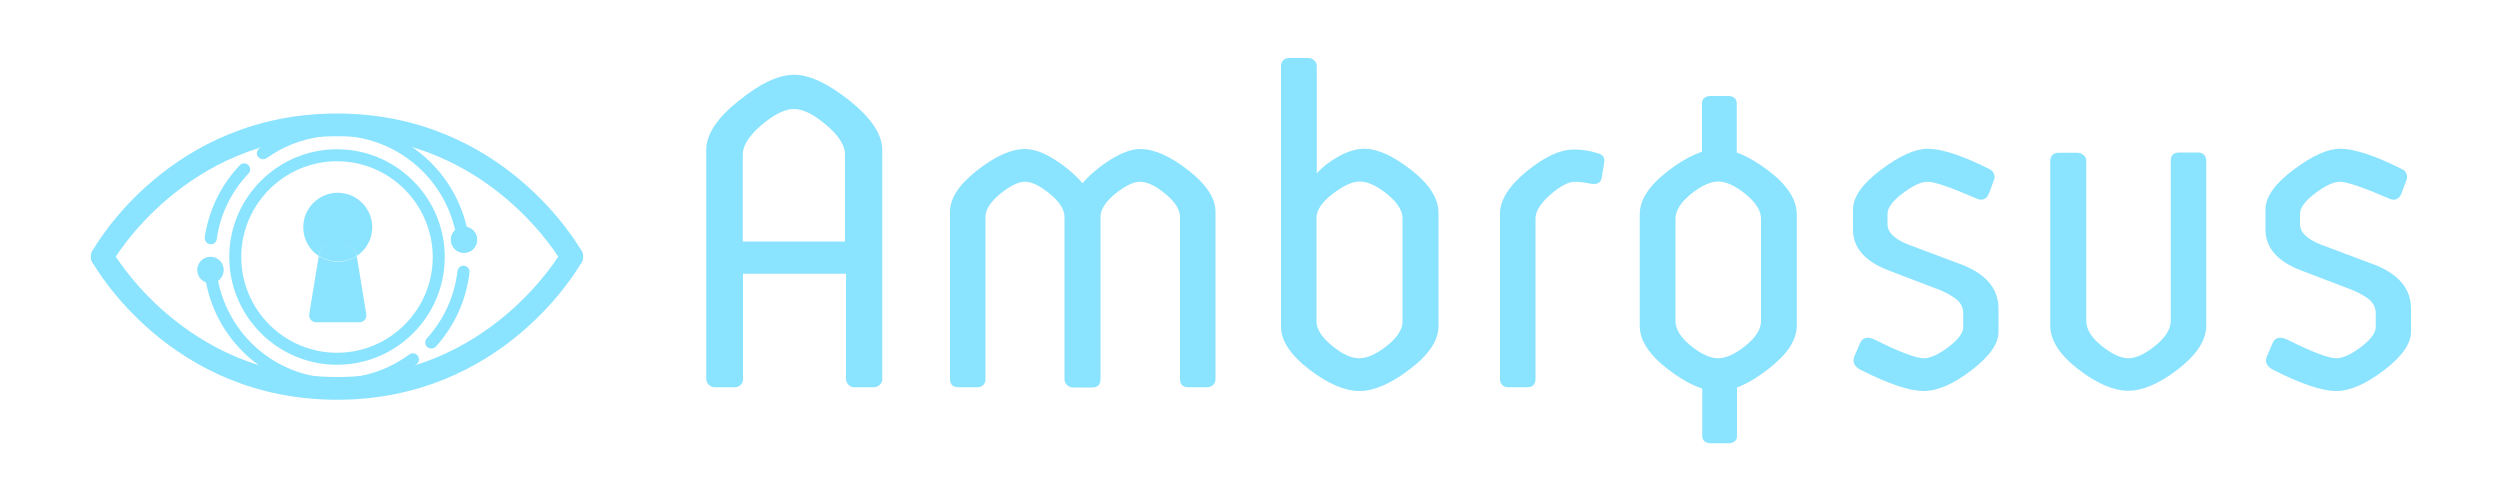
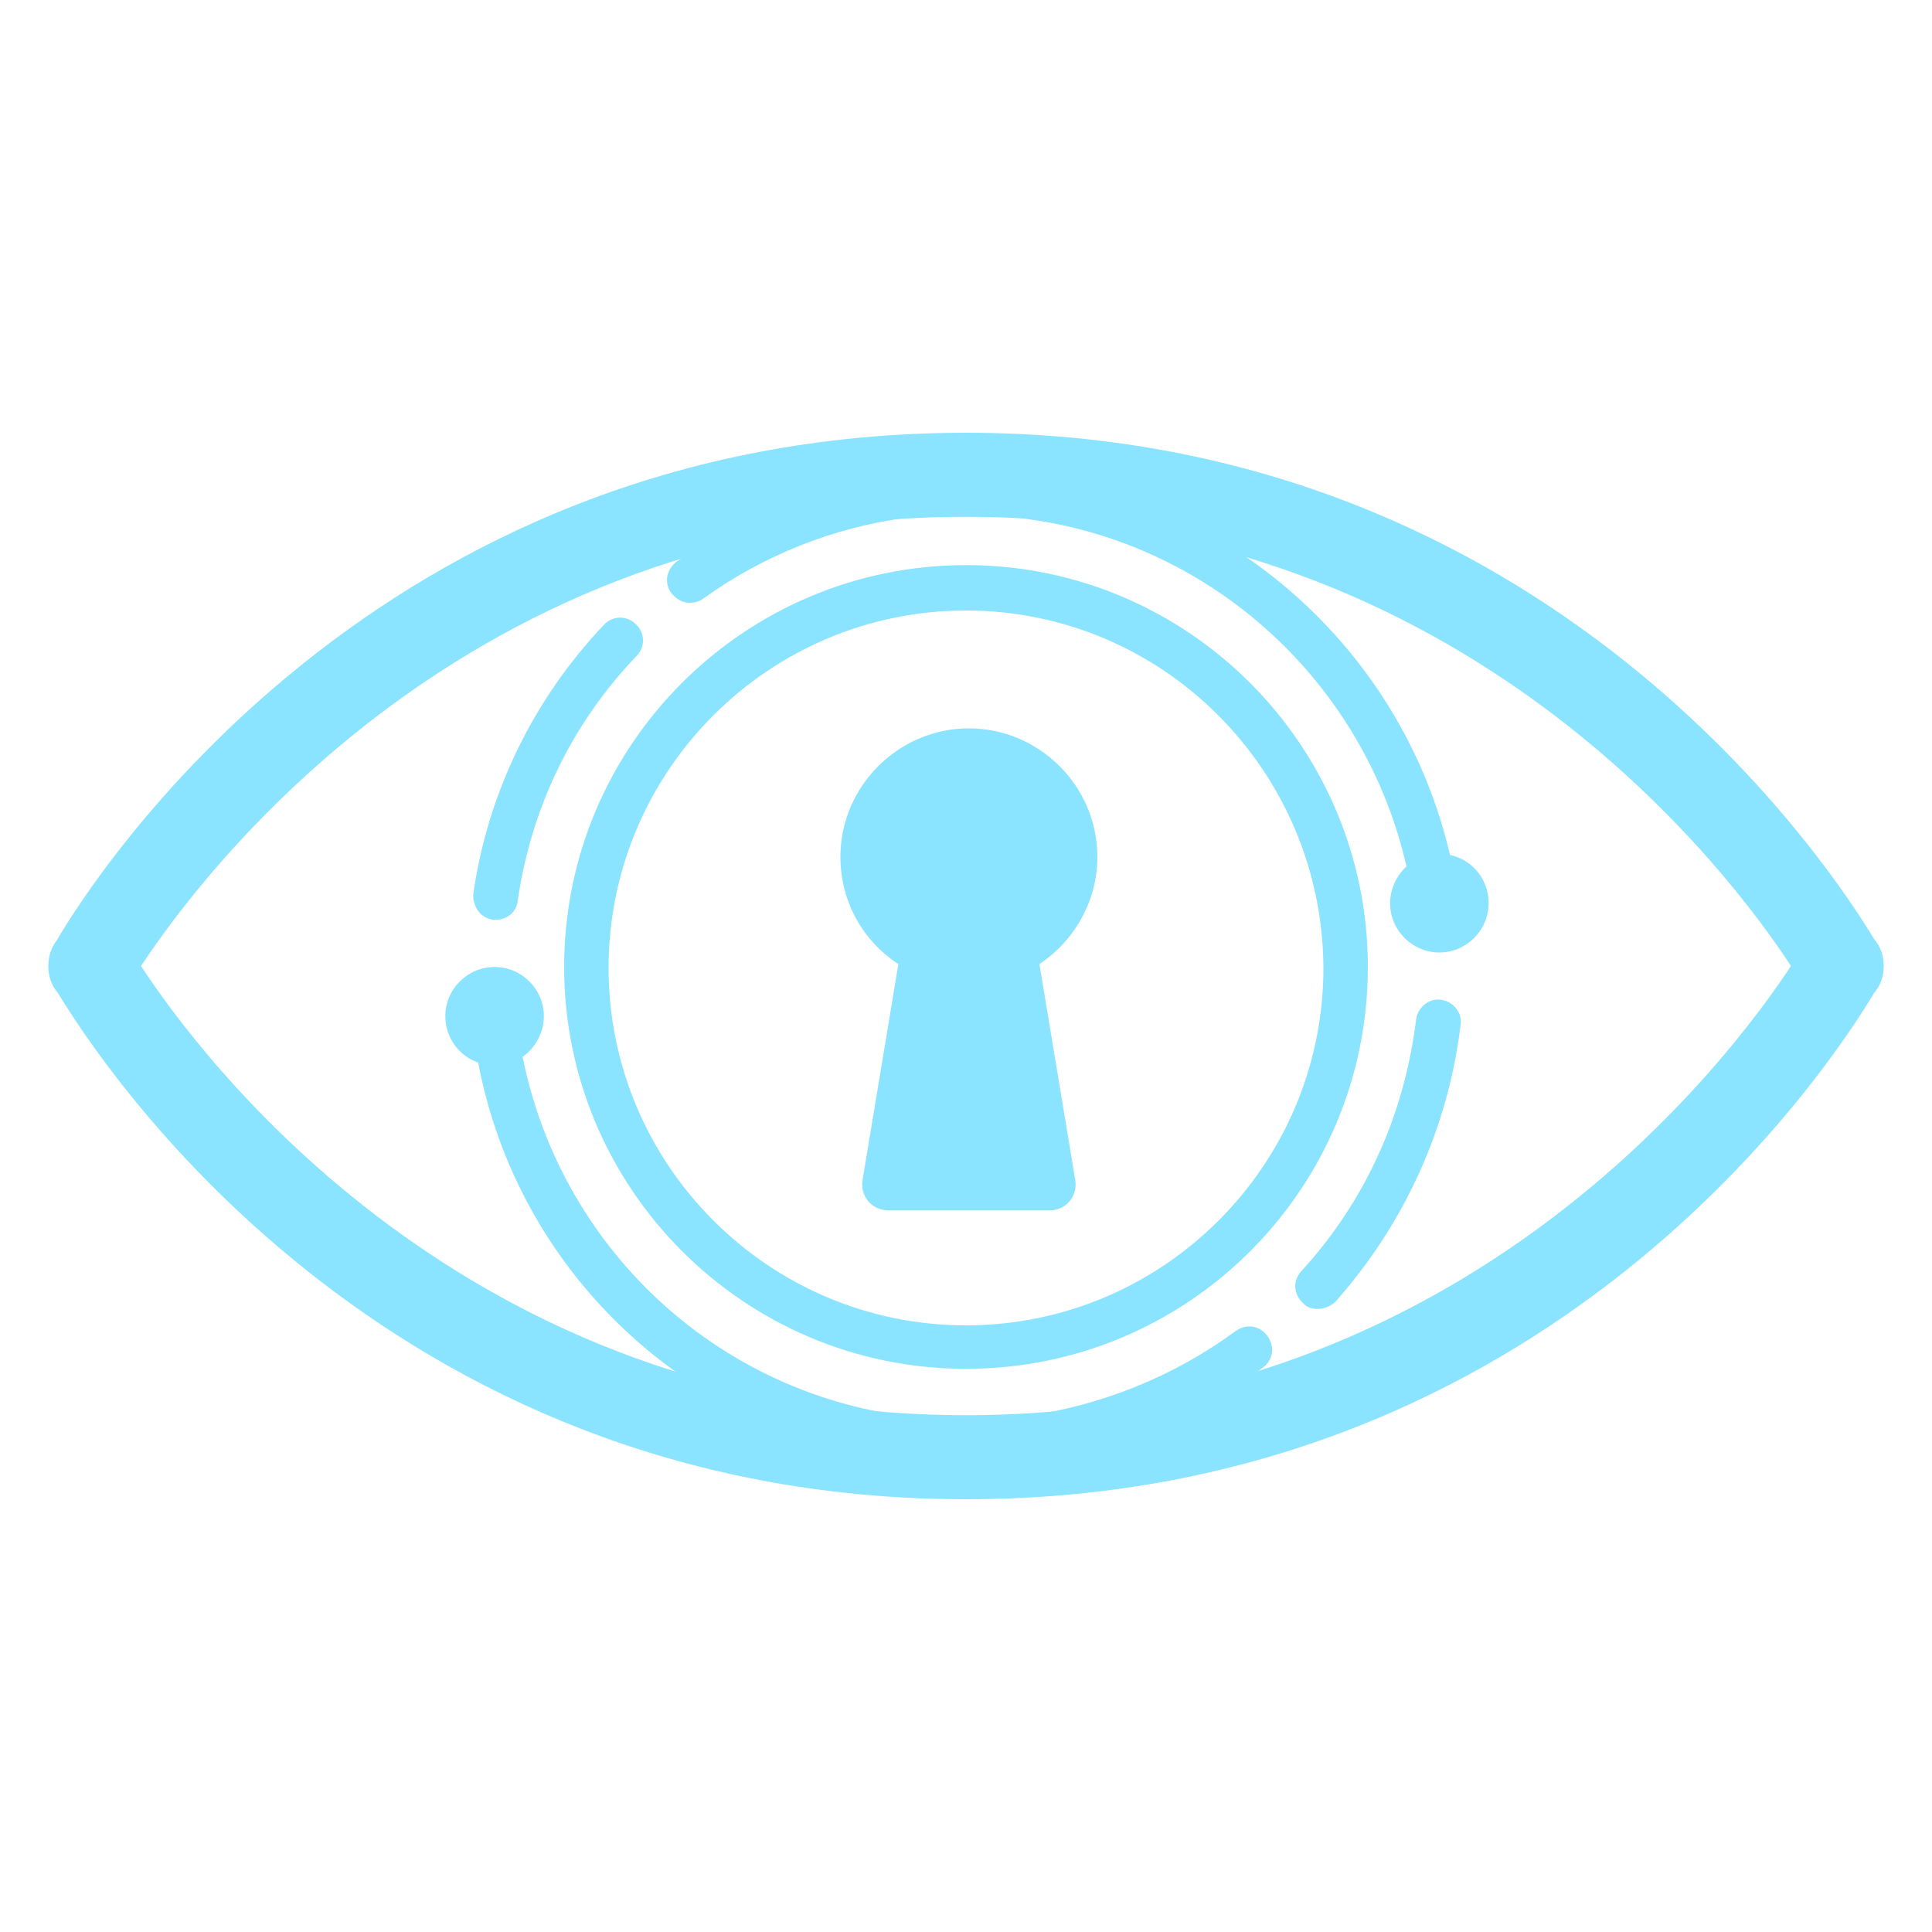
- <svg xmlns="http://www.w3.org/2000/svg" version="1.1" id="Layer_1" x="0px" y="0px" viewBox="0 0 1000 200" style="enable-background:new 0 0 1000 200;" xml:space="preserve">
+ <svg xmlns="http://www.w3.org/2000/svg" version="1.1" id="Layer_1" x="0px" y="0px" viewBox="0 0 200 200" style="enable-background:new 0 0 200 200;" xml:space="preserve">
  <style type="text/css">
- 	.st0{fill:#8AE3FF;}
- 	.st1{fill:url(#SVGID_1_);}
- 	.st2{fill:url(#SVGID_2_);}
- 	.st3{fill:url(#SVGID_3_);}
- 	.st4{fill:url(#SVGID_4_);}
- 	.st5{fill:url(#SVGID_5_);}
- 	.st6{fill:url(#SVGID_6_);}
- 	.st7{fill:url(#SVGID_7_);}
- 	.st8{fill:url(#SVGID_8_);}
- 	.st9{fill:url(#SVGID_9_);}
- 	.st10{fill:url(#SVGID_10_);}
- 	.st11{fill:url(#SVGID_11_);}
- 	.st12{fill:url(#SVGID_12_);}
- 	.st13{fill:url(#SVGID_13_);}
- 	.st14{fill:url(#SVGID_14_);}
+ 	.st0{fill:url(#SVGID_1_);}
+ 	.st1{fill:url(#SVGID_2_);}
+ 	.st2{fill:url(#SVGID_3_);}
+ 	.st3{fill:url(#SVGID_4_);}
+ 	.st4{fill:url(#SVGID_5_);}
+ 	.st5{fill:url(#SVGID_6_);}
+ 	.st6{fill:url(#SVGID_7_);}
+ 	.st7{fill:url(#SVGID_8_);}
+ 	.st8{fill:url(#SVGID_9_);}
</style>
-   <g>
-     <path class="st0" d="M338.1,109.5h-40.9v42.1c0,1-0.3,1.8-1,2.4c-0.7,0.6-1.5,0.9-2.3,0.9H286c-1,0-1.8-0.3-2.5-1   c-0.7-0.7-1-1.5-1-2.3V59.9c0-6.1,4.3-12.7,13-19.6c8.6-7,16-10.4,22.2-10.4c6.1,0,13.5,3.5,22.2,10.4c8.6,6.9,13,13.5,13,19.6   v91.7c0,0.9-0.3,1.7-1,2.3c-0.7,0.7-1.5,1-2.5,1h-7.7c-0.9,0-1.7-0.3-2.3-1c-0.7-0.7-1-1.5-1-2.3V109.5z M297.1,61.8v34.8h40.9   V61.8c0-3.6-2.5-7.6-7.5-11.8c-5-4.3-9.3-6.4-13-6.4c-3.5,0-7.8,2.1-12.9,6.4C299.7,54.2,297.1,58.2,297.1,61.8z" />
-     <path class="st0" d="M425.8,151.6V86.8c0-3-2-6.1-5.9-9.3c-3.9-3.2-7.2-4.8-9.9-4.8c-2.6,0-5.9,1.6-9.9,4.8   c-3.9,3.2-5.9,6.3-5.9,9.3v64.8c0,1-0.3,1.8-0.9,2.4c-0.6,0.6-1.4,0.9-2.4,0.9h-7.5c-2.3,0-3.4-1.1-3.4-3.4V84.7   c0-5.4,3.6-10.9,10.9-16.6c7.3-5.7,13.6-8.5,19-8.5c3.5,0,7.5,1.4,11.9,4.2c4.4,2.8,8.2,6,11.2,9.5c3-3.5,6.8-6.7,11.3-9.5   c4.5-2.8,8.5-4.2,11.8-4.2c5.5,0,11.9,2.8,19.2,8.5c7.3,5.7,10.9,11.2,10.9,16.6v66.9c0,1-0.3,1.8-1,2.4c-0.7,0.6-1.5,0.9-2.3,0.9   h-7.5c-2.3,0-3.4-1.1-3.4-3.4V86.8c0-3-2-6.1-5.9-9.3c-3.9-3.2-7.3-4.8-10.1-4.8c-2.6,0-5.9,1.6-9.9,4.8c-3.9,3.2-5.9,6.3-5.9,9.3   v64.8c0,2.3-1.1,3.4-3.4,3.4h-7.5c-1,0-1.8-0.3-2.4-0.9C426.1,153.4,425.8,152.6,425.8,151.6z" />
-     <path class="st0" d="M526.7,26.5v42.8c2.4-2.6,5.4-4.9,9-6.9c3.6-1.9,6.9-2.9,10-2.9c5.3,0,11.5,2.8,18.8,8.5   c7.3,5.7,10.9,11.4,10.9,17.2v45.3c0,5.6-3.8,11.4-11.5,17.2c-7.6,5.8-14.3,8.7-20.1,8.7c-5.9,0-12.6-2.9-20.1-8.6   c-7.5-5.8-11.3-11.5-11.3-17.1V26.5c0-1,0.3-1.8,0.9-2.4c0.6-0.6,1.4-0.9,2.4-0.9h7.5c1,0,1.8,0.3,2.4,0.9   C526.4,24.7,526.7,25.5,526.7,26.5z M561,87.3c0-3.1-2.1-6.4-6.2-9.7c-4.1-3.3-7.8-5-10.9-5c-3,0-6.6,1.7-10.9,5   c-4.3,3.3-6.4,6.5-6.4,9.5v41.5c0,3,2,6.2,6.1,9.6c4.1,3.4,7.7,5.1,11,5.1c3.3,0,6.9-1.7,11.1-5c4.1-3.3,6.2-6.5,6.2-9.7V87.3z" />
-     <path class="st0" d="M641.6,65.5l-0.9,5.6c-0.4,2-1.8,2.8-4.3,2.4c-2.5-0.5-4.6-0.8-6.4-0.8c-2.6,0-5.9,1.7-9.9,5.2   c-3.9,3.4-5.9,6.6-5.9,9.5v64.1c0,2.3-1.1,3.4-3.4,3.4h-7.5c-1,0-1.8-0.3-2.4-0.9c-0.6-0.6-0.9-1.4-0.9-2.4V85.5   c0-5.5,3.6-11.2,10.7-17c7.1-5.8,13.4-8.7,18.8-8.7c3.4,0,6.6,0.5,9.6,1.5C641.3,61.8,642.1,63.3,641.6,65.5z" />
-     <path class="st0" d="M667.3,68.3c7.6-5.8,14.2-8.7,20-8.7c5.8,0,12.4,2.9,20,8.6c7.6,5.8,11.4,11.6,11.4,17.5v44.7   c0,5.6-3.8,11.4-11.5,17.3c-7.6,5.9-14.3,8.8-19.9,8.8c-5.8,0-12.4-2.9-20-8.7c-7.6-5.8-11.4-11.6-11.4-17.4V85.6   C655.9,79.9,659.7,74.1,667.3,68.3z M704.4,128.5V87.5c0-3.3-2.1-6.5-6.2-9.9c-4.1-3.3-7.8-5-10.9-5c-3.1,0-6.8,1.7-10.9,5   c-4.1,3.3-6.2,6.6-6.2,9.9v40.9c0,3.3,2,6.5,6.1,9.9c4.1,3.3,7.7,5,11,5c3.1,0,6.8-1.7,10.9-5C702.3,135,704.4,131.7,704.4,128.5z" />
-     <path class="st0" d="M771,72.7c-2.5,0-5.8,1.5-9.9,4.6c-4.1,3.1-6.1,5.8-6.1,8.3v4.1c0,3.2,2.8,6,8.5,8.2l21.6,8.1   c9.5,3.8,14.3,9.6,14.3,17.5v9.2c0,4.8-3.6,9.9-10.8,15.4c-7.2,5.5-13.6,8.3-19.1,8.3c-5.8,0-14.3-2.9-25.5-8.6   c-2.5-1.4-3.2-3.3-2.1-5.6l2.1-4.9c1-2.3,2.9-2.8,5.8-1.5c10,5,16.6,7.5,19.7,7.5c2.6,0,5.9-1.5,9.9-4.5c3.9-3,5.9-5.7,5.9-7.9   v-5.5c0-2.1-0.8-3.9-2.3-5.3c-1.6-1.4-3.8-2.7-6.8-4l-20.7-7.9c-9.5-3.6-14.3-9.1-14.3-16.3v-8.1c0-5,3.7-10.3,11.2-15.9   c7.4-5.6,13.7-8.4,18.7-8.4c5.6,0,13.8,2.7,24.6,8.1c0.9,0.4,1.5,1,1.9,2c0.4,0.9,0.3,1.9-0.2,2.9l-1.9,5.1c-1.1,2.4-3,2.9-5.6,1.5   C779.9,74.8,773.7,72.7,771,72.7z" />
-     <path class="st0" d="M834.5,64.4v63.9c0,3.4,2,6.7,6.1,10c4.1,3.3,7.7,5,10.8,5c3,0,6.6-1.7,10.7-5c4.1-3.3,6.2-6.7,6.2-10V64.4   c0-2.3,1.1-3.4,3.4-3.4h7.5c1,0,1.8,0.3,2.4,0.9c0.6,0.6,0.9,1.4,0.9,2.4v65.9c0,5.9-3.8,11.7-11.3,17.5   c-7.5,5.8-14.2,8.6-19.9,8.6c-5.9,0-12.6-2.9-20-8.6c-7.5-5.8-11.2-11.6-11.2-17.5V64.4c0-1,0.3-1.8,0.9-2.4   c0.6-0.6,1.4-0.9,2.4-0.9h7.5c1,0,1.8,0.3,2.4,0.9C834.2,62.6,834.5,63.4,834.5,64.4z" />
-     <path class="st0" d="M936,72.7c-2.5,0-5.8,1.5-9.9,4.6c-4.1,3.1-6.1,5.8-6.1,8.3v4.1c0,3.2,2.8,6,8.5,8.2l21.6,8.1   c9.5,3.8,14.3,9.6,14.3,17.5v9.2c0,4.8-3.6,9.9-10.8,15.4c-7.2,5.5-13.6,8.3-19.1,8.3c-5.8,0-14.3-2.9-25.5-8.6   c-2.5-1.4-3.2-3.3-2.1-5.6l2.1-4.9c1-2.3,2.9-2.8,5.8-1.5c10,5,16.6,7.5,19.7,7.5c2.6,0,5.9-1.5,9.9-4.5c3.9-3,5.9-5.7,5.9-7.9   v-5.5c0-2.1-0.8-3.9-2.3-5.3c-1.6-1.4-3.8-2.7-6.8-4l-20.7-7.9c-9.5-3.6-14.3-9.1-14.3-16.3v-8.1c0-5,3.7-10.3,11.2-15.9   c7.4-5.6,13.7-8.4,18.7-8.4c5.6,0,13.8,2.7,24.6,8.1c0.9,0.4,1.5,1,1.9,2c0.4,0.9,0.3,1.9-0.2,2.9l-1.9,5.1c-1.1,2.4-3,2.9-5.6,1.5   C944.9,74.8,938.6,72.7,936,72.7z" />
-     <path class="st0" d="M694.7,41.2c0-0.8-0.3-1.5-0.9-2c-0.6-0.5-1.4-0.8-2.4-0.8h-7.3c-1,0-1.8,0.3-2.4,0.8c-0.6,0.5-0.9,1.2-0.9,2   v28h13.9V41.2z" />
-     <path class="st0" d="M680.9,174.5c0,0.8,0.3,1.5,0.9,2c0.6,0.5,1.4,0.8,2.4,0.8h7.3c1,0,1.8-0.3,2.4-0.8c0.6-0.5,0.9-1.2,0.9-2v-28   h-13.9V174.5z" />
-     <linearGradient id="SVGID_1_" gradientUnits="userSpaceOnUse" x1="93.257" y1="18.561" x2="230.452" y2="119.132">
-       <stop offset="0" style="stop-color:#8AE3FF" />
-       <stop offset="0.495" style="stop-color:#8AE3FF" />
-       <stop offset="0.892" style="stop-color:#8AE3FF" />
-       <stop offset="1" style="stop-color:#8AE3FF" />
-     </linearGradient>
-     <path class="st1" d="M185.1,97.7c-1.2,0-2.2-0.9-2.4-2.1c-3.1-21.3-20.2-38.1-41.6-40.9c-1.3-0.2-2.3-1.4-2.1-2.7   c0.2-1.3,1.4-2.3,2.7-2.1c23.5,3.1,42.3,21.6,45.8,45.1c0.2,1.3-0.7,2.6-2.1,2.8C185.4,97.7,185.3,97.7,185.1,97.7z" />
-     <linearGradient id="SVGID_2_" gradientUnits="userSpaceOnUse" x1="73.477" y1="45.544" x2="210.671" y2="146.115">
-       <stop offset="0" style="stop-color:#8AE3FF" />
-       <stop offset="0.495" style="stop-color:#8AE3FF" />
-       <stop offset="0.892" style="stop-color:#8AE3FF" />
-       <stop offset="1" style="stop-color:#8AE3FF" />
-     </linearGradient>
-     <path class="st2" d="M172.5,139.4c-0.6,0-1.2-0.2-1.6-0.6c-1-0.9-1.1-2.4-0.2-3.4c6.9-7.6,11.1-16.9,12.3-27   c0.2-1.3,1.4-2.3,2.7-2.1c1.3,0.2,2.3,1.4,2.1,2.7c-1.3,11.1-6,21.4-13.5,29.7C173.8,139.2,173.1,139.4,172.5,139.4z" />
-     <linearGradient id="SVGID_3_" gradientUnits="userSpaceOnUse" x1="52.307" y1="74.423" x2="189.503" y2="174.994">
-       <stop offset="0" style="stop-color:#8AE3FF" />
-       <stop offset="0.495" style="stop-color:#8AE3FF" />
-       <stop offset="0.892" style="stop-color:#8AE3FF" />
-       <stop offset="1" style="stop-color:#8AE3FF" />
-     </linearGradient>
-     <path class="st3" d="M141.5,155.7c-1.2,0-2.2-0.9-2.4-2.1c-0.2-1.3,0.8-2.6,2.1-2.7c8.1-1.1,15.9-4.2,22.5-9.1   c1.1-0.8,2.6-0.6,3.4,0.5c0.8,1.1,0.6,2.6-0.5,3.4c-7.3,5.4-15.8,8.9-24.8,10.1C141.7,155.7,141.6,155.7,141.5,155.7z" />
-     <linearGradient id="SVGID_4_" gradientUnits="userSpaceOnUse" x1="42.302" y1="88.073" x2="179.497" y2="188.644">
-       <stop offset="0" style="stop-color:#8AE3FF" />
-       <stop offset="0.495" style="stop-color:#8AE3FF" />
-       <stop offset="0.892" style="stop-color:#8AE3FF" />
-       <stop offset="1" style="stop-color:#8AE3FF" />
-     </linearGradient>
-     <path class="st4" d="M128.1,155.7c-0.1,0-0.2,0-0.3,0c-24.3-3.2-43.2-22.4-46-46.7c-0.2-1.3,0.8-2.5,2.1-2.7   c1.3-0.2,2.5,0.8,2.7,2.1c2.6,22.1,19.7,39.6,41.8,42.5c1.3,0.2,2.3,1.4,2.1,2.7C130.4,154.8,129.3,155.7,128.1,155.7z" />
-     <linearGradient id="SVGID_5_" gradientUnits="userSpaceOnUse" x1="62.474" y1="60.554" x2="199.671" y2="161.126">
-       <stop offset="0" style="stop-color:#8AE3FF" />
-       <stop offset="0.495" style="stop-color:#8AE3FF" />
-       <stop offset="0.892" style="stop-color:#8AE3FF" />
-       <stop offset="1" style="stop-color:#8AE3FF" />
-     </linearGradient>
-     <path class="st5" d="M84.4,97.7c-0.1,0-0.2,0-0.4,0c-1.3-0.2-2.2-1.4-2.1-2.8c1.6-10.8,6.4-20.8,14-28.8c0.9-1,2.5-1,3.4-0.1   c1,0.9,1,2.5,0.1,3.4c-6.9,7.3-11.3,16.3-12.7,26.2C86.6,96.8,85.6,97.7,84.4,97.7z" />
-     <linearGradient id="SVGID_6_" gradientUnits="userSpaceOnUse" x1="83.215" y1="32.261" x2="220.409" y2="132.832">
-       <stop offset="0" style="stop-color:#8AE3FF" />
-       <stop offset="0.495" style="stop-color:#8AE3FF" />
-       <stop offset="0.892" style="stop-color:#8AE3FF" />
-       <stop offset="1" style="stop-color:#8AE3FF" />
-     </linearGradient>
-     <path class="st6" d="M105.2,63.7c-0.8,0-1.5-0.4-2-1c-0.8-1.1-0.5-2.6,0.6-3.4c7.1-5,15.3-8.3,23.9-9.4c1.3-0.2,2.6,0.8,2.7,2.1   c0.2,1.3-0.8,2.6-2.1,2.7c-7.8,1-15.3,4-21.7,8.6C106.2,63.6,105.7,63.7,105.2,63.7z" />
-     <linearGradient id="SVGID_7_" gradientUnits="userSpaceOnUse" x1="67.618" y1="53.537" x2="204.813" y2="154.108">
-       <stop offset="0" style="stop-color:#8AE3FF" />
-       <stop offset="0.495" style="stop-color:#8AE3FF" />
-       <stop offset="0.892" style="stop-color:#8AE3FF" />
-       <stop offset="1" style="stop-color:#8AE3FF" />
-     </linearGradient>
-     <path class="st7" d="M134.8,145.9c-23.8,0-43.1-19.4-43.1-43.1c0-23.8,19.4-43.1,43.1-43.1c23.8,0,43.1,19.4,43.1,43.1   C177.9,126.6,158.6,145.9,134.8,145.9z M134.8,64.5c-21.1,0-38.3,17.2-38.3,38.3c0,21.1,17.2,38.3,38.3,38.3   c21.1,0,38.3-17.2,38.3-38.3C173,81.7,155.9,64.5,134.8,64.5z" />
-     <linearGradient id="SVGID_8_" gradientUnits="userSpaceOnUse" x1="47.462" y1="81.035" x2="184.655" y2="181.605">
-       <stop offset="0" style="stop-color:#8AE3FF" />
-       <stop offset="0.495" style="stop-color:#8AE3FF" />
-       <stop offset="0.892" style="stop-color:#8AE3FF" />
-       <stop offset="1" style="stop-color:#8AE3FF" />
-     </linearGradient>
-     <circle class="st8" cx="84.2" cy="108" r="5.3" />
-     <linearGradient id="SVGID_9_" gradientUnits="userSpaceOnUse" x1="88.647" y1="24.849" x2="225.844" y2="125.421">
-       <stop offset="0" style="stop-color:#8AE3FF" />
-       <stop offset="0.495" style="stop-color:#8AE3FF" />
-       <stop offset="0.892" style="stop-color:#8AE3FF" />
-       <stop offset="1" style="stop-color:#8AE3FF" />
-     </linearGradient>
-     <circle class="st9" cx="185.6" cy="95.9" r="5.3" />
-     <linearGradient id="SVGID_10_" gradientUnits="userSpaceOnUse" x1="58.185" y1="34.521" x2="226.28" y2="157.743">
-       <stop offset="0" style="stop-color:#8AE3FF" />
-       <stop offset="0.495" style="stop-color:#8AE3FF" />
-       <stop offset="0.892" style="stop-color:#8AE3FF" />
-       <stop offset="1" style="stop-color:#8AE3FF" />
-     </linearGradient>
-     <path class="st10" d="M148.9,90.9c0-7.6-6.2-13.8-13.8-13.8c-7.6,0-13.8,6.2-13.8,13.8c0,4.8,2.4,9,6.2,11.5l0.2-1   c0.3-1.8,2.1-3.3,3.9-3.3h7c1.9,0,3.6,1.5,3.9,3.3l0.2,1C146.4,99.9,148.9,95.7,148.9,90.9z" />
-     <linearGradient id="SVGID_11_" gradientUnits="userSpaceOnUse" x1="46.04" y1="51.087" x2="214.136" y2="174.31">
-       <stop offset="0" style="stop-color:#8AE3FF" />
-       <stop offset="0.495" style="stop-color:#8AE3FF" />
-       <stop offset="0.892" style="stop-color:#8AE3FF" />
-       <stop offset="1" style="stop-color:#8AE3FF" />
-     </linearGradient>
-     <path class="st11" d="M127.5,102.4l-3.8,23.2c-0.3,1.8,1,3.3,2.8,3.3h17.2c1.9,0,3.1-1.5,2.8-3.3l-3.8-23.2   c-2.2,1.4-4.8,2.3-7.6,2.3C132.3,104.7,129.7,103.8,127.5,102.4z" />
-     <linearGradient id="SVGID_12_" gradientUnits="userSpaceOnUse" x1="53.246" y1="41.257" x2="221.342" y2="164.48">
-       <stop offset="0" style="stop-color:#8AE3FF" />
-       <stop offset="0.495" style="stop-color:#8AE3FF" />
-       <stop offset="0.892" style="stop-color:#8AE3FF" />
-       <stop offset="1" style="stop-color:#8AE3FF" />
-     </linearGradient>
-     <path class="st12" d="M138.6,98h-7c-1.9,0-3.6,1.5-3.9,3.3l-0.2,1c2.2,1.4,4.8,2.3,7.6,2.3c2.8,0,5.4-0.8,7.6-2.3l-0.2-1   C142.2,99.5,140.5,98,138.6,98z" />
-     <linearGradient id="SVGID_13_" gradientUnits="userSpaceOnUse" x1="70.152" y1="50.081" x2="207.347" y2="150.652">
-       <stop offset="0" style="stop-color:#8AE3FF" />
-       <stop offset="0.495" style="stop-color:#8AE3FF" />
-       <stop offset="0.892" style="stop-color:#8AE3FF" />
-       <stop offset="1" style="stop-color:#8AE3FF" />
-     </linearGradient>
-     <path class="st13" d="M228.7,107.2c-1.6,0-3.2-0.8-4-2.3c-0.3-0.5-28.8-50.4-89.9-50.4c-61.1,0-89.6,49.9-89.9,50.4   c-1.2,2.2-4,3-6.2,1.8c-2.2-1.2-3-4-1.8-6.2c1.2-2.2,31.2-55.1,97.9-55.1c66.6,0,96.6,52.9,97.9,55.1c1.2,2.2,0.4,5-1.8,6.2   C230.2,107,229.4,107.2,228.7,107.2z" />
-     <linearGradient id="SVGID_14_" gradientUnits="userSpaceOnUse" x1="65.226" y1="56.8" x2="202.42" y2="157.371">
-       <stop offset="0" style="stop-color:#8AE3FF" />
-       <stop offset="0.495" style="stop-color:#8AE3FF" />
-       <stop offset="0.892" style="stop-color:#8AE3FF" />
-       <stop offset="1" style="stop-color:#8AE3FF" />
-     </linearGradient>
-     <path class="st14" d="M134.8,159.9c-66.6,0-96.6-52.9-97.9-55.1c-1.2-2.2-0.4-5,1.8-6.2c2.2-1.2,5-0.4,6.2,1.8   c0.3,0.5,28.8,50.4,89.9,50.4c61.1,0,89.6-49.9,89.9-50.4c1.2-2.2,4-3,6.2-1.8c2.2,1.2,3,4,1.8,6.2   C231.4,107.1,201.4,159.9,134.8,159.9z" />
-   </g>
+   <linearGradient id="SVGID_1_" gradientUnits="userSpaceOnUse" x1="40.83" y1="155.101" x2="173.207" y2="58.062" gradientTransform="matrix(1 0 0 -1 0 200)">
+     <stop offset="0" style="stop-color:#8AE3FF" />
+     <stop offset="0.495" style="stop-color:#8AE3FF" />
+     <stop offset="0.892" style="stop-color:#8AE3FF" />
+     <stop offset="1" style="stop-color:#8AE3FF" />
+   </linearGradient>
+   <path class="st0" d="M136.4,135.5c-0.6,0-1.2-0.2-1.5-0.6c-1-0.9-1.1-2.3-0.2-3.3c6.7-7.3,10.7-16.3,11.9-26.1  c0.2-1.3,1.4-2.2,2.6-2c1.3,0.2,2.2,1.4,2,2.6c-1.3,10.7-5.8,20.6-13,28.7C137.6,135.3,137,135.5,136.4,135.5z" />
+   <linearGradient id="SVGID_2_" gradientUnits="userSpaceOnUse" x1="20.394" y1="127.222" x2="152.771" y2="30.182" gradientTransform="matrix(1 0 0 -1 0 200)">
+     <stop offset="0" style="stop-color:#8AE3FF" />
+     <stop offset="0.495" style="stop-color:#8AE3FF" />
+     <stop offset="0.892" style="stop-color:#8AE3FF" />
+     <stop offset="1" style="stop-color:#8AE3FF" />
+   </linearGradient>
+   <path class="st1" d="M106.5,151.2c-1.2,0-2.1-0.9-2.3-2c-0.2-1.3,0.8-2.5,2-2.6c7.8-1.1,15.3-4.1,21.7-8.8c1.1-0.8,2.5-0.6,3.3,0.5  c0.8,1.1,0.6,2.5-0.5,3.3c-7,5.2-15.2,8.6-23.9,9.7C106.7,151.2,106.6,151.2,106.5,151.2z" />
+   <linearGradient id="SVGID_3_" gradientUnits="userSpaceOnUse" x1="30.185" y1="140.579" x2="162.564" y2="43.538" gradientTransform="matrix(1 0 0 -1 0 200)">
+     <stop offset="0" style="stop-color:#8AE3FF" />
+     <stop offset="0.495" style="stop-color:#8AE3FF" />
+     <stop offset="0.892" style="stop-color:#8AE3FF" />
+     <stop offset="1" style="stop-color:#8AE3FF" />
+   </linearGradient>
+   <path class="st2" d="M51.4,95.2c-0.1,0-0.2,0-0.4,0c-1.3-0.2-2.1-1.4-2-2.7c1.5-10.4,6.2-20.1,13.5-27.8c0.9-1,2.4-1,3.3-0.1  c1,0.9,1,2.4,0.1,3.3c-6.7,7-10.9,15.7-12.3,25.3C53.5,94.4,52.5,95.2,51.4,95.2z" />
+   <linearGradient id="SVGID_4_" gradientUnits="userSpaceOnUse" x1="50.203" y1="167.886" x2="182.581" y2="70.847" gradientTransform="matrix(1 0 0 -1 0 200)">
+     <stop offset="0" style="stop-color:#8AE3FF" />
+     <stop offset="0.495" style="stop-color:#8AE3FF" />
+     <stop offset="0.892" style="stop-color:#8AE3FF" />
+     <stop offset="1" style="stop-color:#8AE3FF" />
+   </linearGradient>
+   <path class="st3" d="M71.4,62.4c-0.8,0-1.4-0.4-1.9-1c-0.8-1.1-0.5-2.5,0.6-3.3c6.9-4.8,14.8-8,23.1-9.1c1.3-0.2,2.5,0.8,2.6,2  c0.2,1.3-0.8,2.5-2,2.6c-7.5,1-14.8,3.9-20.9,8.3C72.4,62.3,71.9,62.4,71.4,62.4z" />
+   <linearGradient id="SVGID_5_" gradientUnits="userSpaceOnUse" x1="35.17" y1="147.379" x2="167.548" y2="50.34" gradientTransform="matrix(1 0 0 -1 0 200)">
+     <stop offset="0" style="stop-color:#8AE3FF" />
+     <stop offset="0.495" style="stop-color:#8AE3FF" />
+     <stop offset="0.892" style="stop-color:#8AE3FF" />
+     <stop offset="1" style="stop-color:#8AE3FF" />
+   </linearGradient>
+   <path class="st4" d="M100,141.7c-23,0-41.6-18.7-41.6-41.6c0-23,18.7-41.6,41.6-41.6c23,0,41.6,18.7,41.6,41.6  C141.6,123.1,123,141.7,100,141.7z M100,63.2c-20.4,0-37,16.6-37,37s16.6,37,37,37s37-16.6,37-37C136.9,79.8,120.4,63.2,100,63.2z" />
+   <linearGradient id="SVGID_6_" gradientUnits="userSpaceOnUse" x1="2.027427e-02" y1="178.315" x2="256.629" y2="-9.792">
+     <stop offset="0" style="stop-color:#8AE3FF" />
+     <stop offset="0.495" style="stop-color:#8AE3FF" />
+     <stop offset="0.892" style="stop-color:#8AE3FF" />
+     <stop offset="1" style="stop-color:#8AE3FF" />
+   </linearGradient>
+   <path class="st5" d="M93.8,146.6c-20-2.6-35.8-17.7-39.7-37.2c1.3-0.9,2.2-2.5,2.2-4.2c0-2.8-2.3-5.1-5.1-5.1  c-2.8,0-5.1,2.3-5.1,5.1c0,2.2,1.4,4.1,3.4,4.8c4.1,21.6,21.6,38.3,43.8,41.2c0.1,0,0.2,0,0.3,0c1.2,0,2.2-0.9,2.3-2  C96,147.9,95.1,146.7,93.8,146.6z" />
+   <linearGradient id="SVGID_7_" gradientUnits="userSpaceOnUse" x1="-49.876" y1="204.349" x2="205.774" y2="16.944">
+     <stop offset="0" style="stop-color:#8AE3FF" />
+     <stop offset="0.495" style="stop-color:#8AE3FF" />
+     <stop offset="0.892" style="stop-color:#8AE3FF" />
+     <stop offset="1" style="stop-color:#8AE3FF" />
+   </linearGradient>
+   <path class="st6" d="M150.1,88.5c-4.8-20.7-22.1-36.6-43.4-39.4c-1.3-0.2-2.4,0.8-2.6,2c-0.2,1.3,0.8,2.4,2,2.6  c19.5,2.5,35.2,17.1,39.5,36c-1,0.9-1.7,2.3-1.7,3.8c0,2.8,2.3,5.1,5.1,5.1s5.1-2.3,5.1-5.1C154.1,91,152.4,89,150.1,88.5z" />
+   <linearGradient id="SVGID_8_" gradientUnits="userSpaceOnUse" x1="-168.262" y1="299.012" x2="381.921" y2="-104.3">
+     <stop offset="0" style="stop-color:#8AE3FF" />
+     <stop offset="0.495" style="stop-color:#8AE3FF" />
+     <stop offset="0.892" style="stop-color:#8AE3FF" />
+     <stop offset="1" style="stop-color:#8AE3FF" />
+   </linearGradient>
+   <path class="st7" d="M111.3,122.1c0.3,1.7-0.9,3.2-2.7,3.2H92c-1.7,0-3-1.4-2.7-3.2L93,99.8c-3.7-2.4-6-6.5-6-11.1  c0-7.3,6-13.3,13.3-13.3c7.3,0,13.3,6,13.3,13.3c0,4.6-2.4,8.7-6,11.1L111.3,122.1z" />
+   <linearGradient id="SVGID_9_" gradientUnits="userSpaceOnUse" x1="34.964" y1="147.665" x2="167.602" y2="50.434">
+     <stop offset="0" style="stop-color:#8AE3FF" />
+     <stop offset="0.495" style="stop-color:#8AE3FF" />
+     <stop offset="0.892" style="stop-color:#8AE3FF" />
+     <stop offset="1" style="stop-color:#8AE3FF" />
+   </linearGradient>
+   <path class="st8" d="M195,100c0-1-0.3-2-1-2.8c-4-6.6-33.2-52.4-94-52.4c-61.2,0-90.4,46.2-94.1,52.5C5.3,98.1,5,99,5,100  c0,1,0.3,2,1,2.8c4,6.6,33.2,52.4,94,52.4c61,0,90.1-45.9,94-52.4C194.7,102,195,101,195,100z M100,146.5c-51.7,0-79.2-37-85.4-46.5  c6.2-9.4,33.7-46.5,85.4-46.5s79.2,37,85.4,46.5C179.2,109.4,151.7,146.5,100,146.5z" />
</svg>
